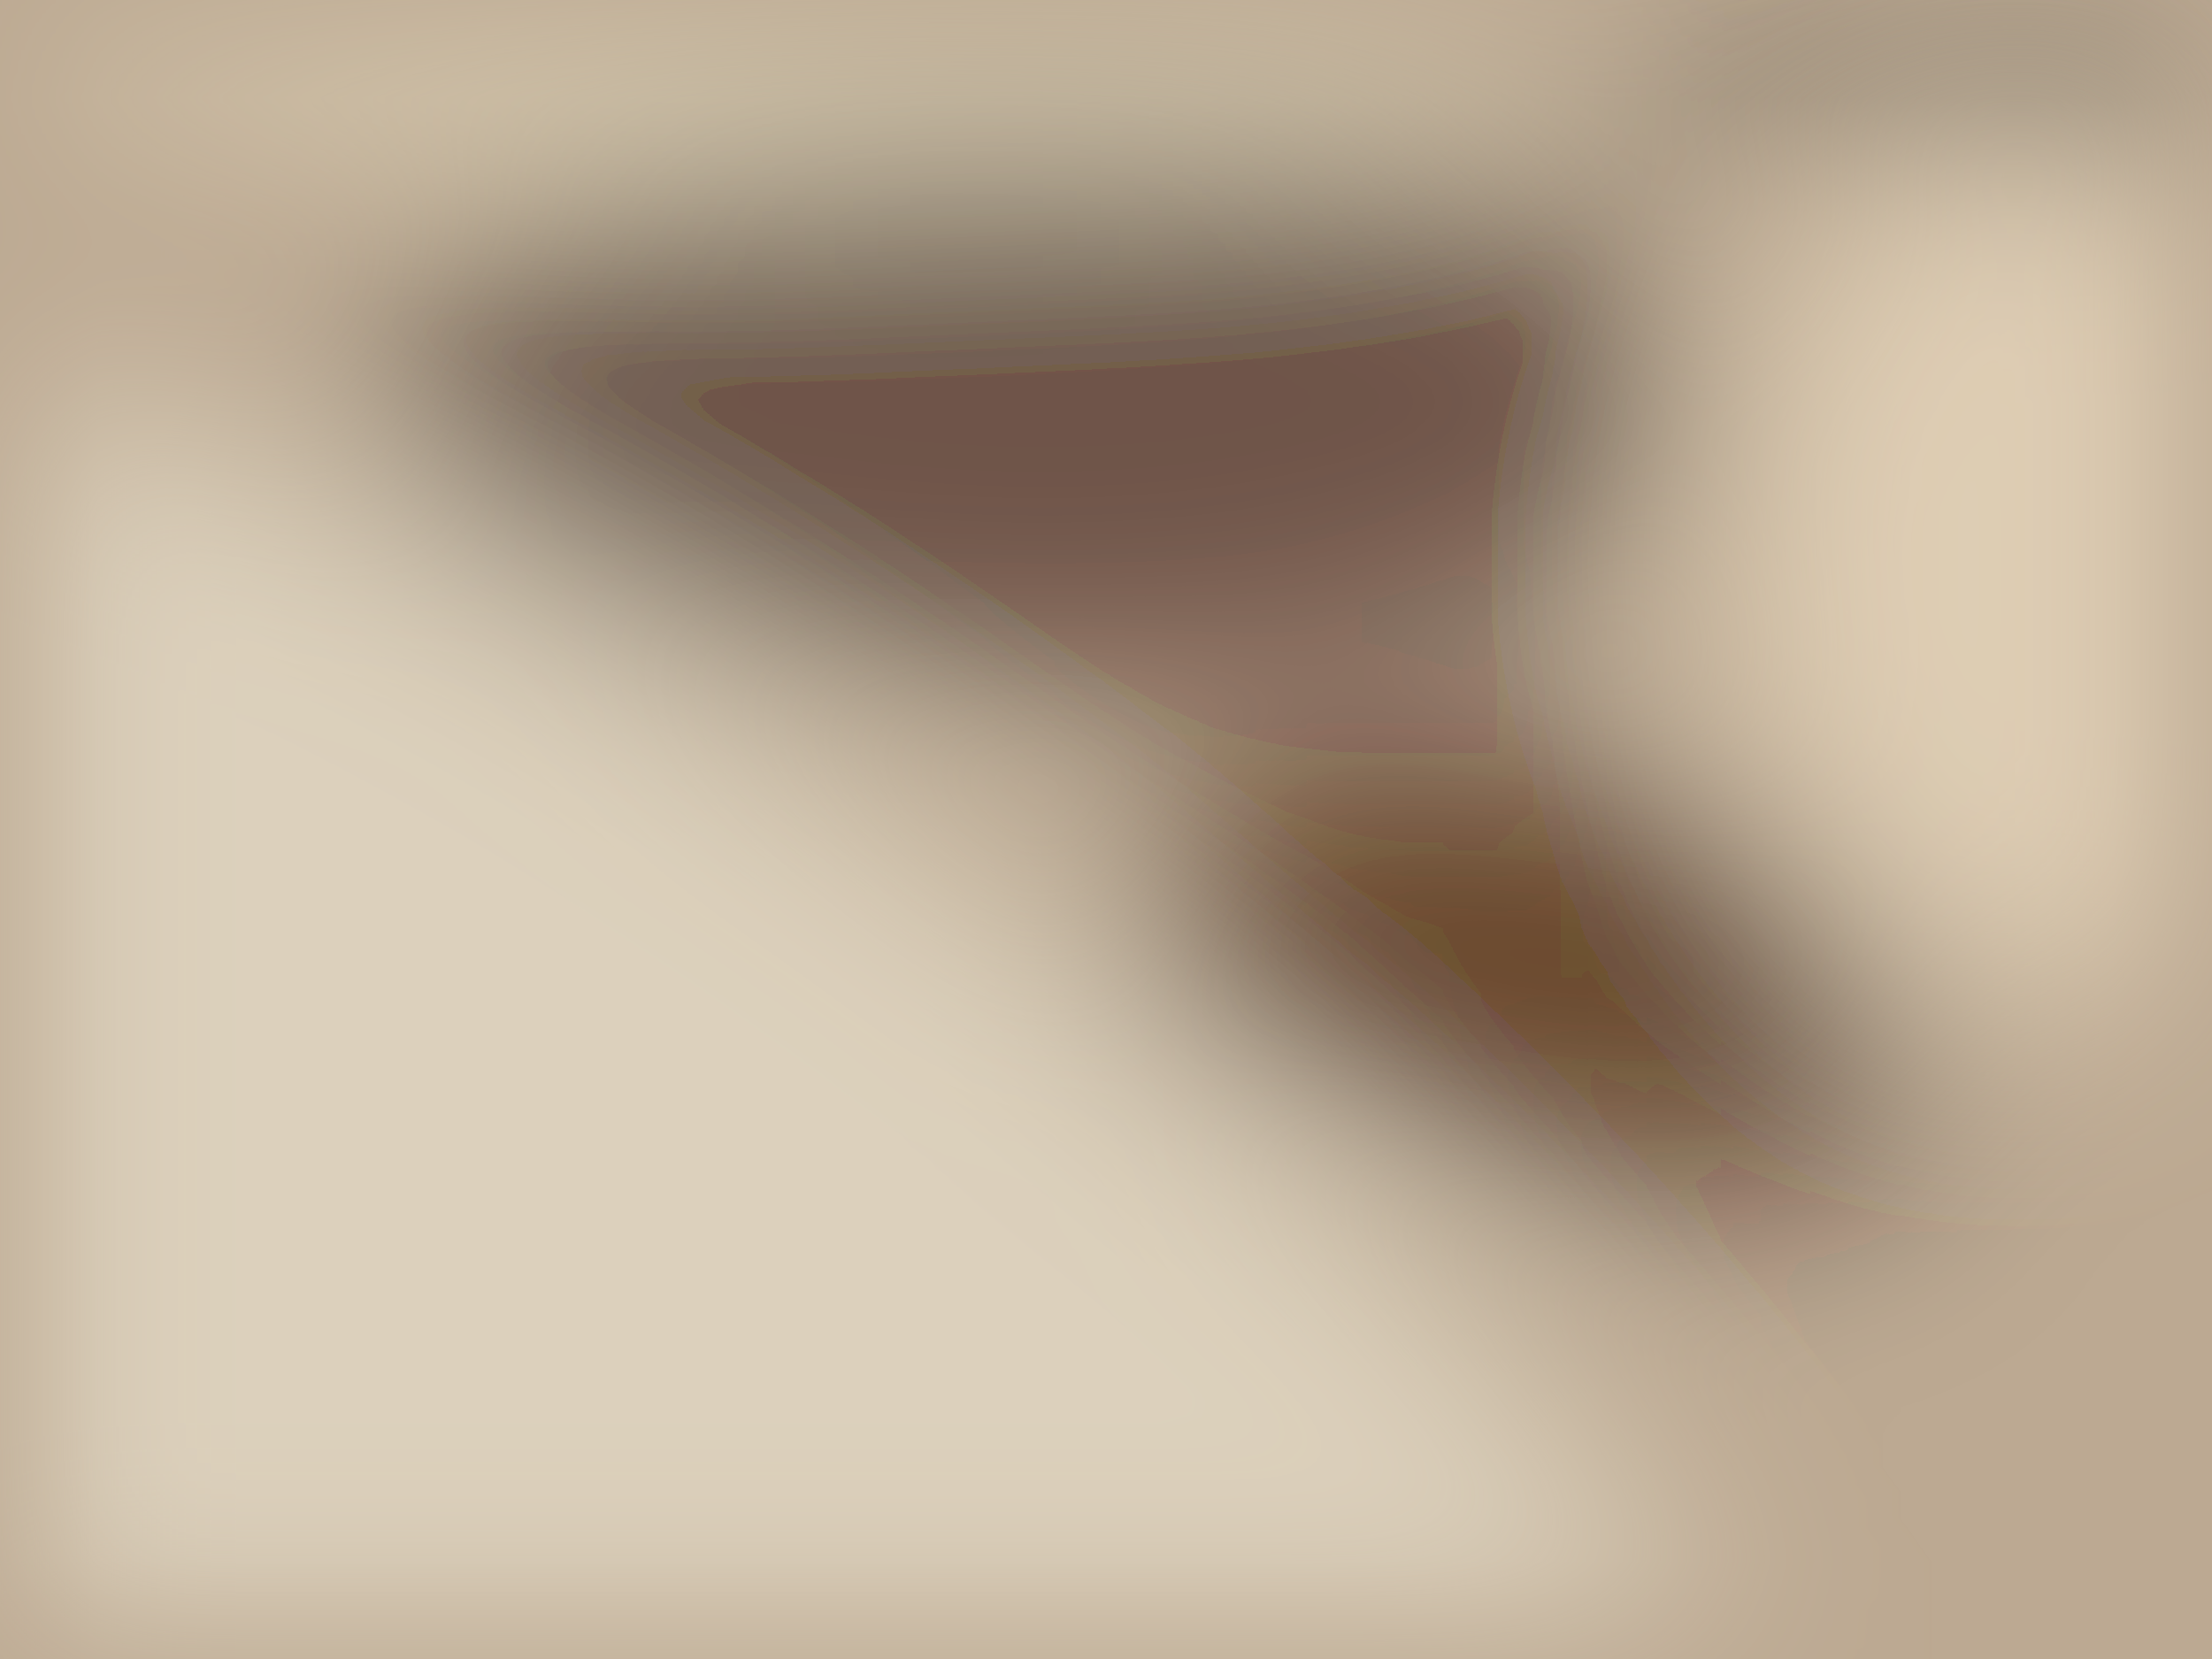
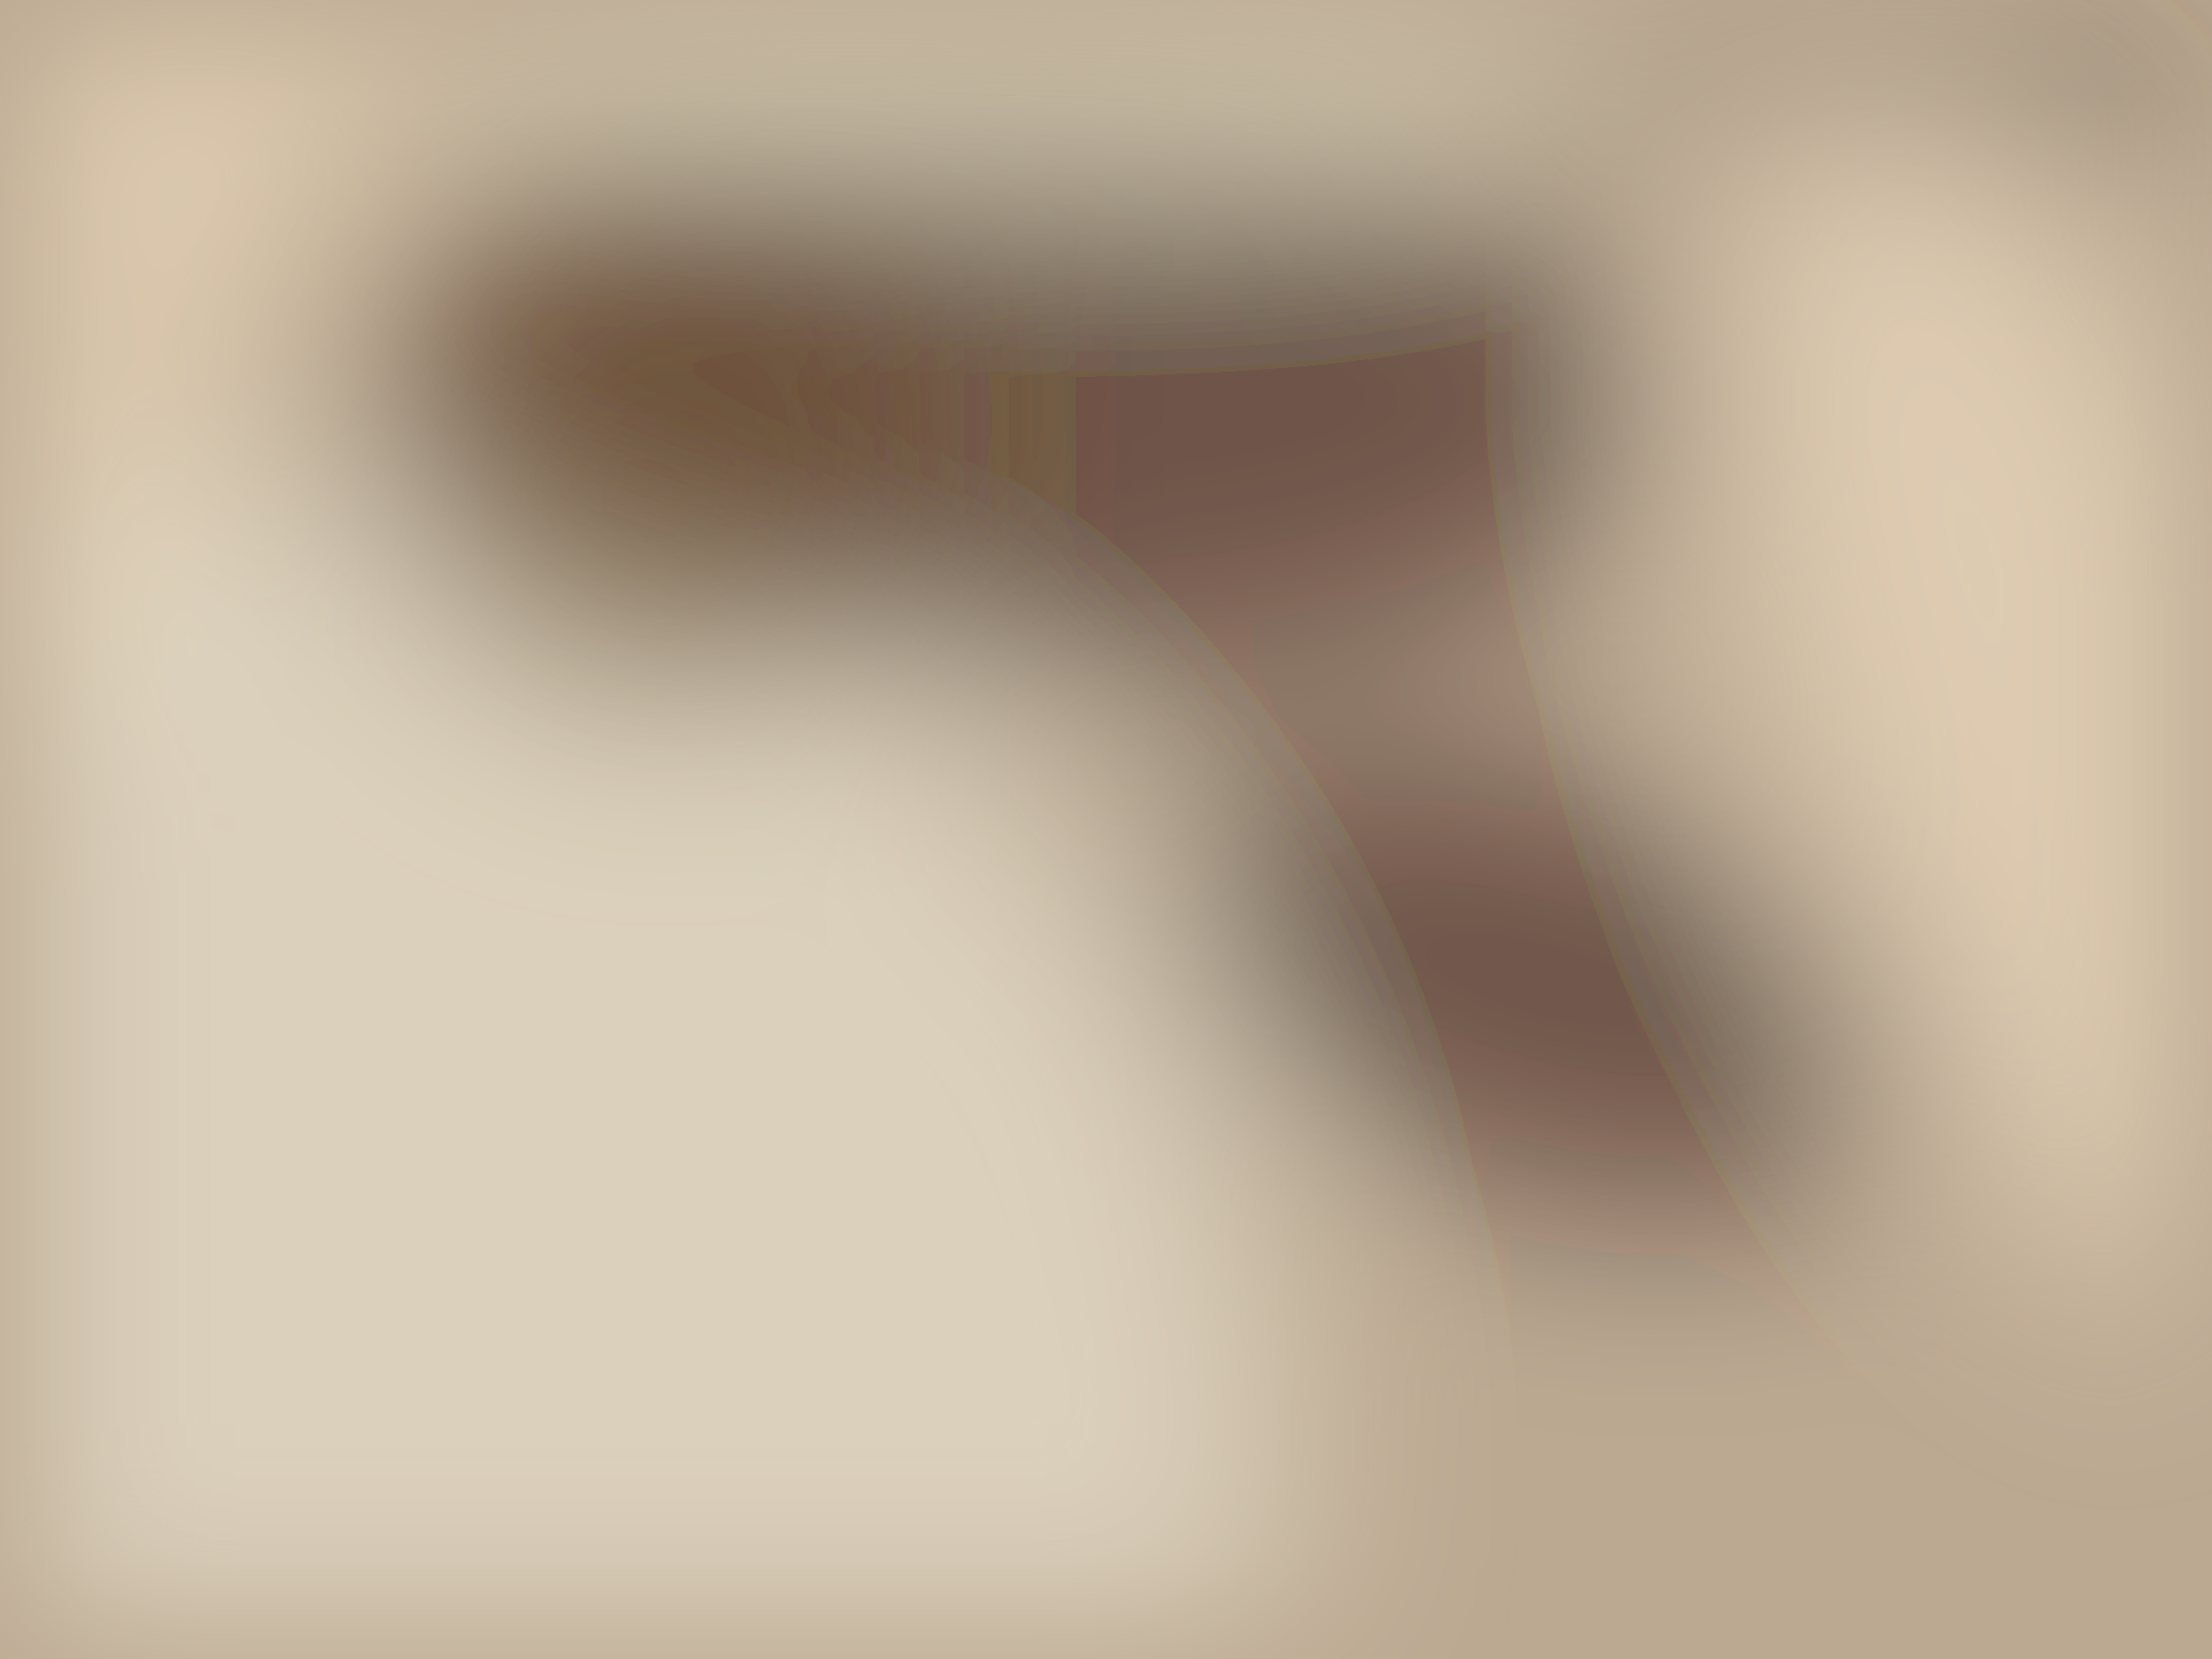
<svg xmlns="http://www.w3.org/2000/svg" viewBox="0 0 4032 3024">
  <filter id="b">
    <feGaussianBlur stdDeviation="12" />
  </filter>
  <path fill="#bca992" d="M0 0h4032v3024H0z" />
  <g filter="url(#b)" transform="translate(7.9 7.9) scale(15.75)" fill-opacity=".5">
-     <ellipse fill="#200" cx="120" cy="46" rx="77" ry="33" />
-     <ellipse fill="#250000" rx="1" ry="1" transform="matrix(42.70603 15.15092 -8.11262 22.86711 179.6 111.6)" />
-     <ellipse fill="#fcf8e7" rx="1" ry="1" transform="rotate(-53 197.4 13.9) scale(76.05624 188.5843)" />
-     <path d="M183.7 8l3-24.8L258.4-8l-3 24.8z" />
-     <ellipse fill="#fff3d6" cx="233" cy="65" rx="34" ry="51" />
-     <ellipse fill="#fffcde" cx="91" rx="94" ry="17" />
-     <path fill="#5b3400" d="M131 97h78v25h-78z" />
-     <ellipse rx="1" ry="1" transform="matrix(1.1493 -11.93575 39.71284 3.82396 226 1.1)" />
+     <ellipse fill="#210000" cx="119" cy="46" rx="76" ry="33" />
+     <ellipse fill="#200" rx="1" ry="1" transform="rotate(17.2 -284.1 642.4) scale(46.04269 23.94392)" />
+     <ellipse fill="#faf8e7" cx="33" cy="169" rx="115" ry="115" />
+     <path d="M286-1.7l-2.7 21.8L182 7.7l2.7-21.8z" />
+     <ellipse fill="#ffeed3" rx="1" ry="1" transform="matrix(27.63266 -9.731 24.48692 69.53437 235.2 81.3)" />
+     <ellipse fill="#ffffe4" cx="114" cy="2" rx="70" ry="15" />
+     <ellipse fill="#6b4c28" cx="76" cy="49" rx="33" ry="33" />
+     <ellipse fill="#ffeed0" rx="1" ry="1" transform="matrix(73.06375 -131.392 19.62533 10.91315 10.3 28)" />
  </g>
</svg>
